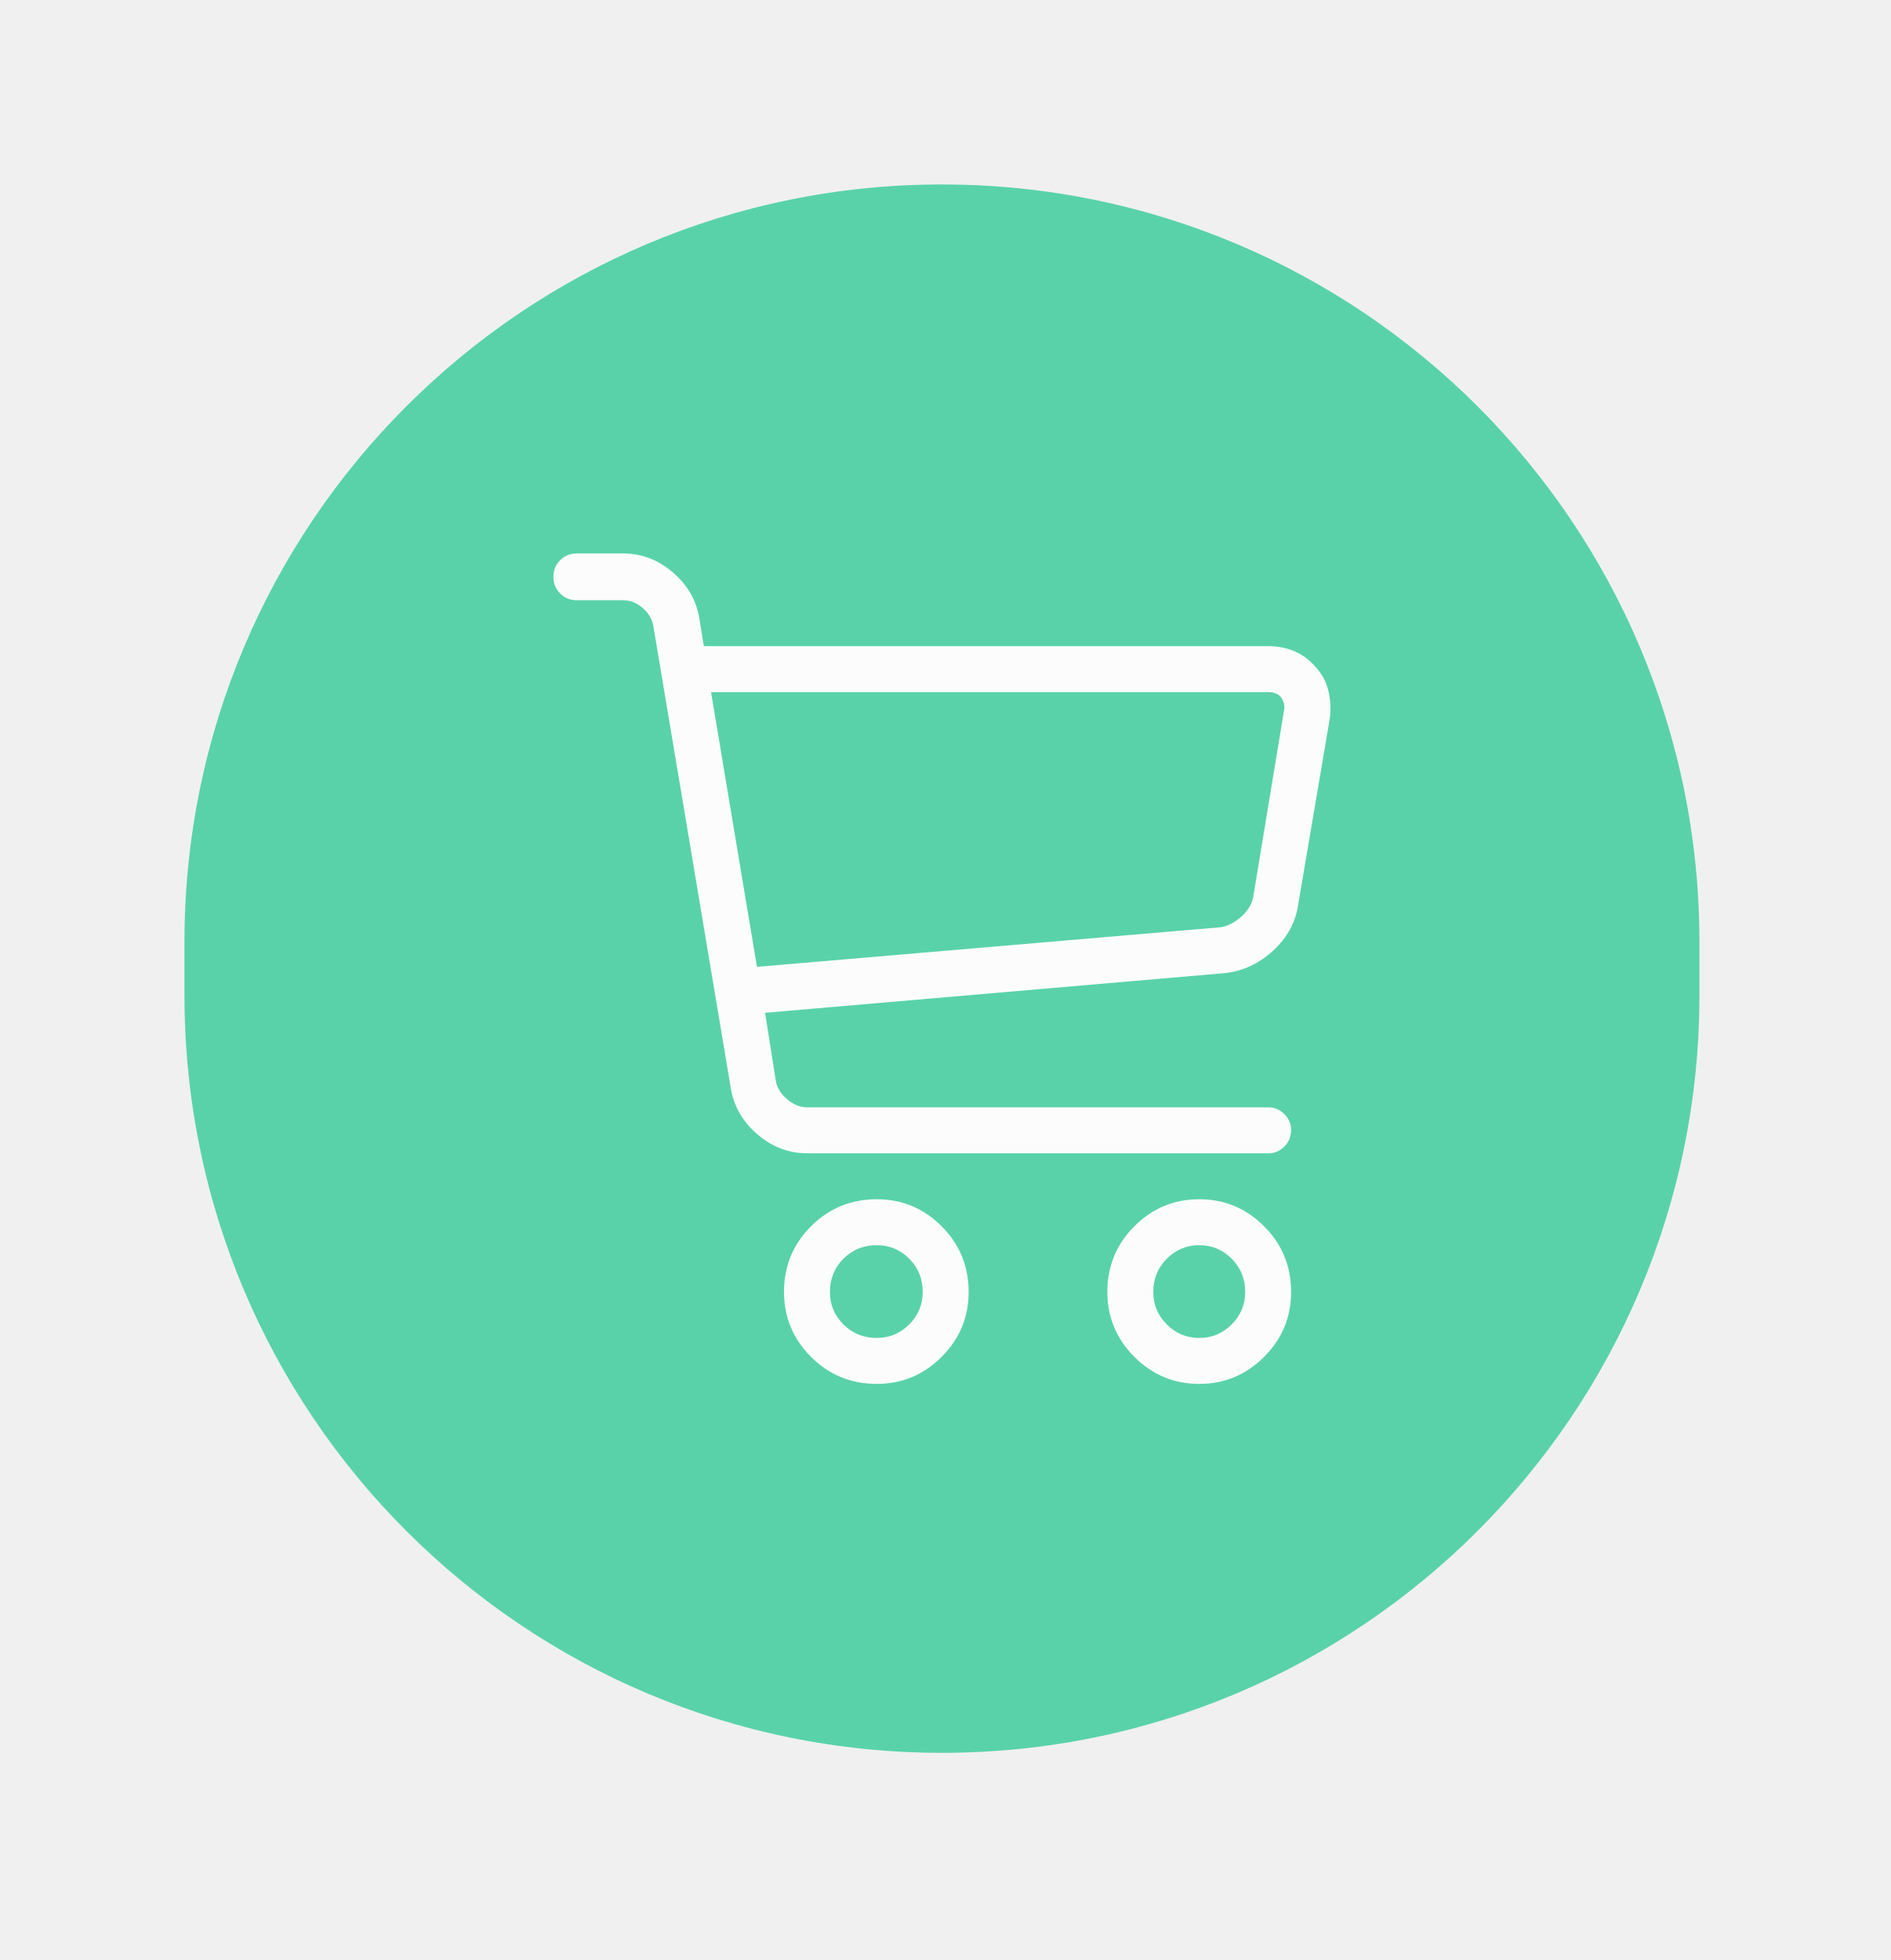
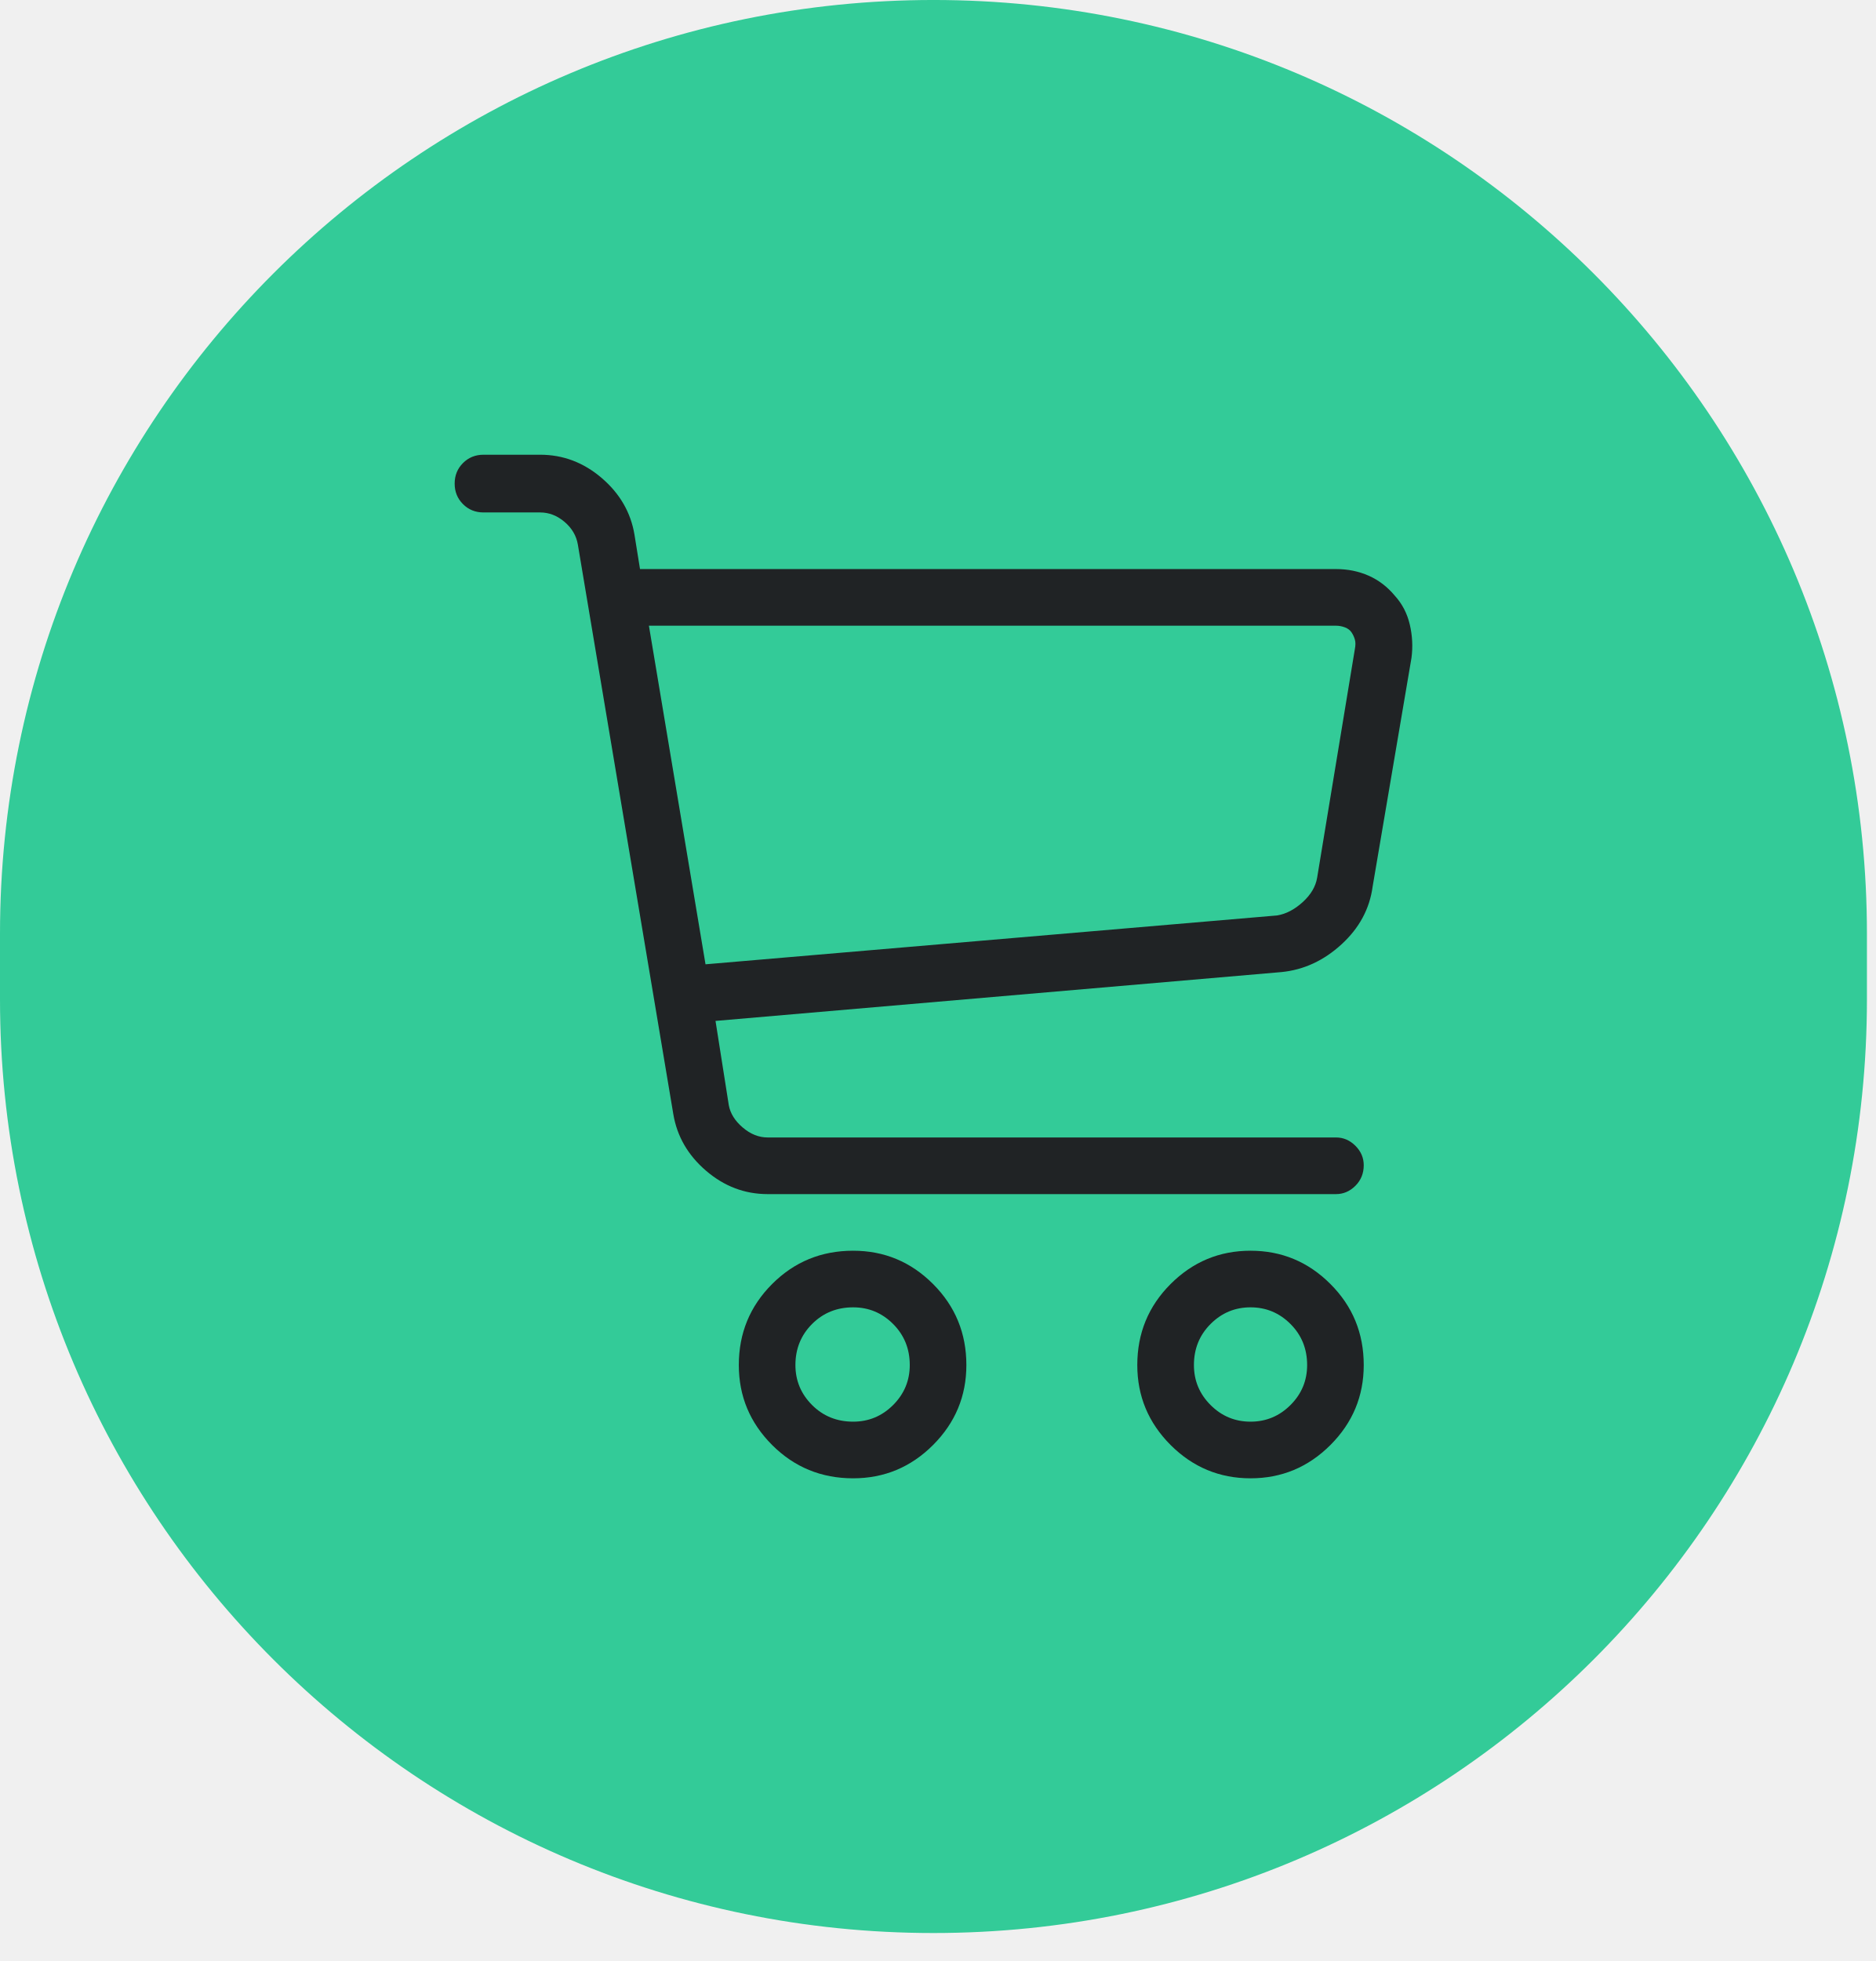
- <svg xmlns="http://www.w3.org/2000/svg" width="82" height="85" viewBox="0 0 82 85" fill="none">
-   <g opacity="0.8">
-     <rect width="65.7" height="68.016" rx="32.85" transform="matrix(1 0 0 -1 8 76.0156)" fill="#33CB98" />
-     <path d="M38.023 60.016C36.904 60.016 35.953 59.625 35.172 58.844C34.391 58.062 34 57.125 34 56.031C34 54.911 34.391 53.961 35.172 53.18C35.953 52.398 36.904 52.008 38.023 52.008C39.117 52.008 40.055 52.398 40.836 53.18C41.617 53.961 42.008 54.911 42.008 56.031C42.008 57.125 41.617 58.062 40.836 58.844C40.055 59.625 39.117 60.016 38.023 60.016ZM38.023 54C37.45 54 36.969 54.195 36.578 54.586C36.188 54.977 35.992 55.458 35.992 56.031C35.992 56.578 36.188 57.047 36.578 57.438C36.969 57.828 37.45 58.023 38.023 58.023C38.57 58.023 39.039 57.828 39.43 57.438C39.82 57.047 40.016 56.578 40.016 56.031C40.016 55.458 39.82 54.977 39.43 54.586C39.039 54.195 38.57 54 38.023 54ZM52.008 60.016C50.914 60.016 49.977 59.625 49.195 58.844C48.414 58.062 48.023 57.125 48.023 56.031C48.023 54.911 48.414 53.961 49.195 53.18C49.977 52.398 50.914 52.008 52.008 52.008C53.102 52.008 54.039 52.398 54.82 53.18C55.602 53.961 55.992 54.911 55.992 56.031C55.992 57.125 55.602 58.062 54.82 58.844C54.039 59.625 53.102 60.016 52.008 60.016ZM52.008 54C51.461 54 50.992 54.195 50.602 54.586C50.211 54.977 50.016 55.458 50.016 56.031C50.016 56.578 50.211 57.047 50.602 57.438C50.992 57.828 51.461 58.023 52.008 58.023C52.555 58.023 53.023 57.828 53.414 57.438C53.805 57.047 54 56.578 54 56.031C54 55.458 53.805 54.977 53.414 54.586C53.023 54.195 52.555 54 52.008 54ZM57.086 28.961C56.825 28.648 56.52 28.414 56.168 28.258C55.816 28.102 55.432 28.023 55.016 28.023H30.523L30.328 26.812C30.198 26.031 29.814 25.367 29.176 24.82C28.538 24.273 27.815 24 27.008 24H25.016C24.729 24 24.488 24.098 24.293 24.293C24.098 24.488 24 24.729 24 25.016C24 25.302 24.098 25.543 24.293 25.738C24.488 25.934 24.729 26.031 25.016 26.031H27.008C27.32 26.031 27.607 26.142 27.867 26.363C28.128 26.585 28.284 26.852 28.336 27.164L31.695 47.203C31.826 47.984 32.21 48.648 32.848 49.195C33.486 49.742 34.208 50.016 35.016 50.016H55.016C55.276 50.016 55.504 49.918 55.699 49.723C55.895 49.527 55.992 49.286 55.992 49C55.992 48.74 55.895 48.512 55.699 48.316C55.504 48.121 55.276 48.023 55.016 48.023H35.016C34.703 48.023 34.41 47.906 34.137 47.672C33.863 47.438 33.7 47.177 33.648 46.891L33.18 43.922L53.102 42.203C53.883 42.125 54.586 41.8 55.211 41.227C55.836 40.654 56.2 39.977 56.305 39.195L57.672 31.148C57.724 30.758 57.704 30.367 57.613 29.977C57.522 29.586 57.346 29.247 57.086 28.961ZM55.68 30.836L54.352 38.883C54.3 39.195 54.13 39.482 53.844 39.742C53.557 40.003 53.258 40.159 52.945 40.211L32.828 41.93L30.836 30.016H55.016C55.12 30.016 55.224 30.035 55.328 30.074C55.432 30.113 55.51 30.172 55.562 30.25C55.615 30.328 55.654 30.413 55.68 30.504C55.706 30.595 55.706 30.706 55.68 30.836Z" fill="white" />
+ <svg xmlns="http://www.w3.org/2000/svg" width="66" height="69" viewBox="0 0 66 69" fill="none">
+   <g clip-path="url(#clip0_191_2232)">
+     <rect width="65.7" height="68.016" rx="32.85" transform="matrix(1 0 0 -1 0 68.0156)" fill="#33CB98" />
+     <path d="M30.023 52.016C28.904 52.016 27.953 51.625 27.172 50.844C26.391 50.062 26 49.125 26 48.031C26 46.911 26.391 45.961 27.172 45.18C27.953 44.398 28.904 44.008 30.023 44.008C31.117 44.008 32.055 44.398 32.836 45.18C33.617 45.961 34.008 46.911 34.008 48.031C34.008 49.125 33.617 50.062 32.836 50.844C32.055 51.625 31.117 52.016 30.023 52.016ZM30.023 46C29.451 46 28.969 46.195 28.578 46.586C28.188 46.977 27.992 47.458 27.992 48.031C27.992 48.578 28.188 49.047 28.578 49.438C28.969 49.828 29.451 50.023 30.023 50.023C30.57 50.023 31.039 49.828 31.43 49.438C31.82 49.047 32.016 48.578 32.016 48.031C32.016 47.458 31.82 46.977 31.43 46.586C31.039 46.195 30.57 46 30.023 46ZM44.008 52.016C42.914 52.016 41.977 51.625 41.195 50.844C40.414 50.062 40.023 49.125 40.023 48.031C40.023 46.911 40.414 45.961 41.195 45.18C41.977 44.398 42.914 44.008 44.008 44.008C45.102 44.008 46.039 44.398 46.82 45.18C47.602 45.961 47.992 46.911 47.992 48.031C47.992 49.125 47.602 50.062 46.82 50.844C46.039 51.625 45.102 52.016 44.008 52.016ZM44.008 46C43.461 46 42.992 46.195 42.602 46.586C42.211 46.977 42.016 47.458 42.016 48.031C42.016 48.578 42.211 49.047 42.602 49.438C42.992 49.828 43.461 50.023 44.008 50.023C44.555 50.023 45.023 49.828 45.414 49.438C45.805 49.047 46 48.578 46 48.031C46 47.458 45.805 46.977 45.414 46.586C45.023 46.195 44.555 46 44.008 46ZM49.086 20.961C48.825 20.648 48.52 20.414 48.168 20.258C47.816 20.102 47.432 20.023 47.016 20.023H22.523L22.328 18.812C22.198 18.031 21.814 17.367 21.176 16.82C20.538 16.273 19.815 16 19.008 16H17.016C16.729 16 16.488 16.098 16.293 16.293C16.098 16.488 16 16.729 16 17.016C16 17.302 16.098 17.543 16.293 17.738C16.488 17.934 16.729 18.031 17.016 18.031H19.008C19.32 18.031 19.607 18.142 19.867 18.363C20.128 18.585 20.284 18.852 20.336 19.164L23.695 39.203C23.826 39.984 24.21 40.648 24.848 41.195C25.486 41.742 26.208 42.016 27.016 42.016H47.016C47.276 42.016 47.504 41.918 47.699 41.723C47.895 41.527 47.992 41.286 47.992 41C47.992 40.74 47.895 40.512 47.699 40.316C47.504 40.121 47.276 40.023 47.016 40.023H27.016C26.703 40.023 26.41 39.906 26.137 39.672C25.863 39.438 25.701 39.177 25.648 38.891L25.18 35.922L45.102 34.203C45.883 34.125 46.586 33.8 47.211 33.227C47.836 32.654 48.2 31.977 48.305 31.195L49.672 23.148C49.724 22.758 49.704 22.367 49.613 21.977C49.522 21.586 49.346 21.247 49.086 20.961ZM47.68 22.836L46.352 30.883C46.3 31.195 46.13 31.482 45.844 31.742C45.557 32.003 45.258 32.159 44.945 32.211L24.828 33.93L22.836 22.016H47.016C47.12 22.016 47.224 22.035 47.328 22.074C47.432 22.113 47.51 22.172 47.562 22.25C47.615 22.328 47.654 22.413 47.68 22.504C47.706 22.595 47.706 22.706 47.68 22.836Z" fill="#202325" />
  </g>
+   <defs>
+     <clipPath id="clip0_191_2232">
+       <rect width="65.7" height="68.016" fill="white" />
+     </clipPath>
+   </defs>
</svg>
